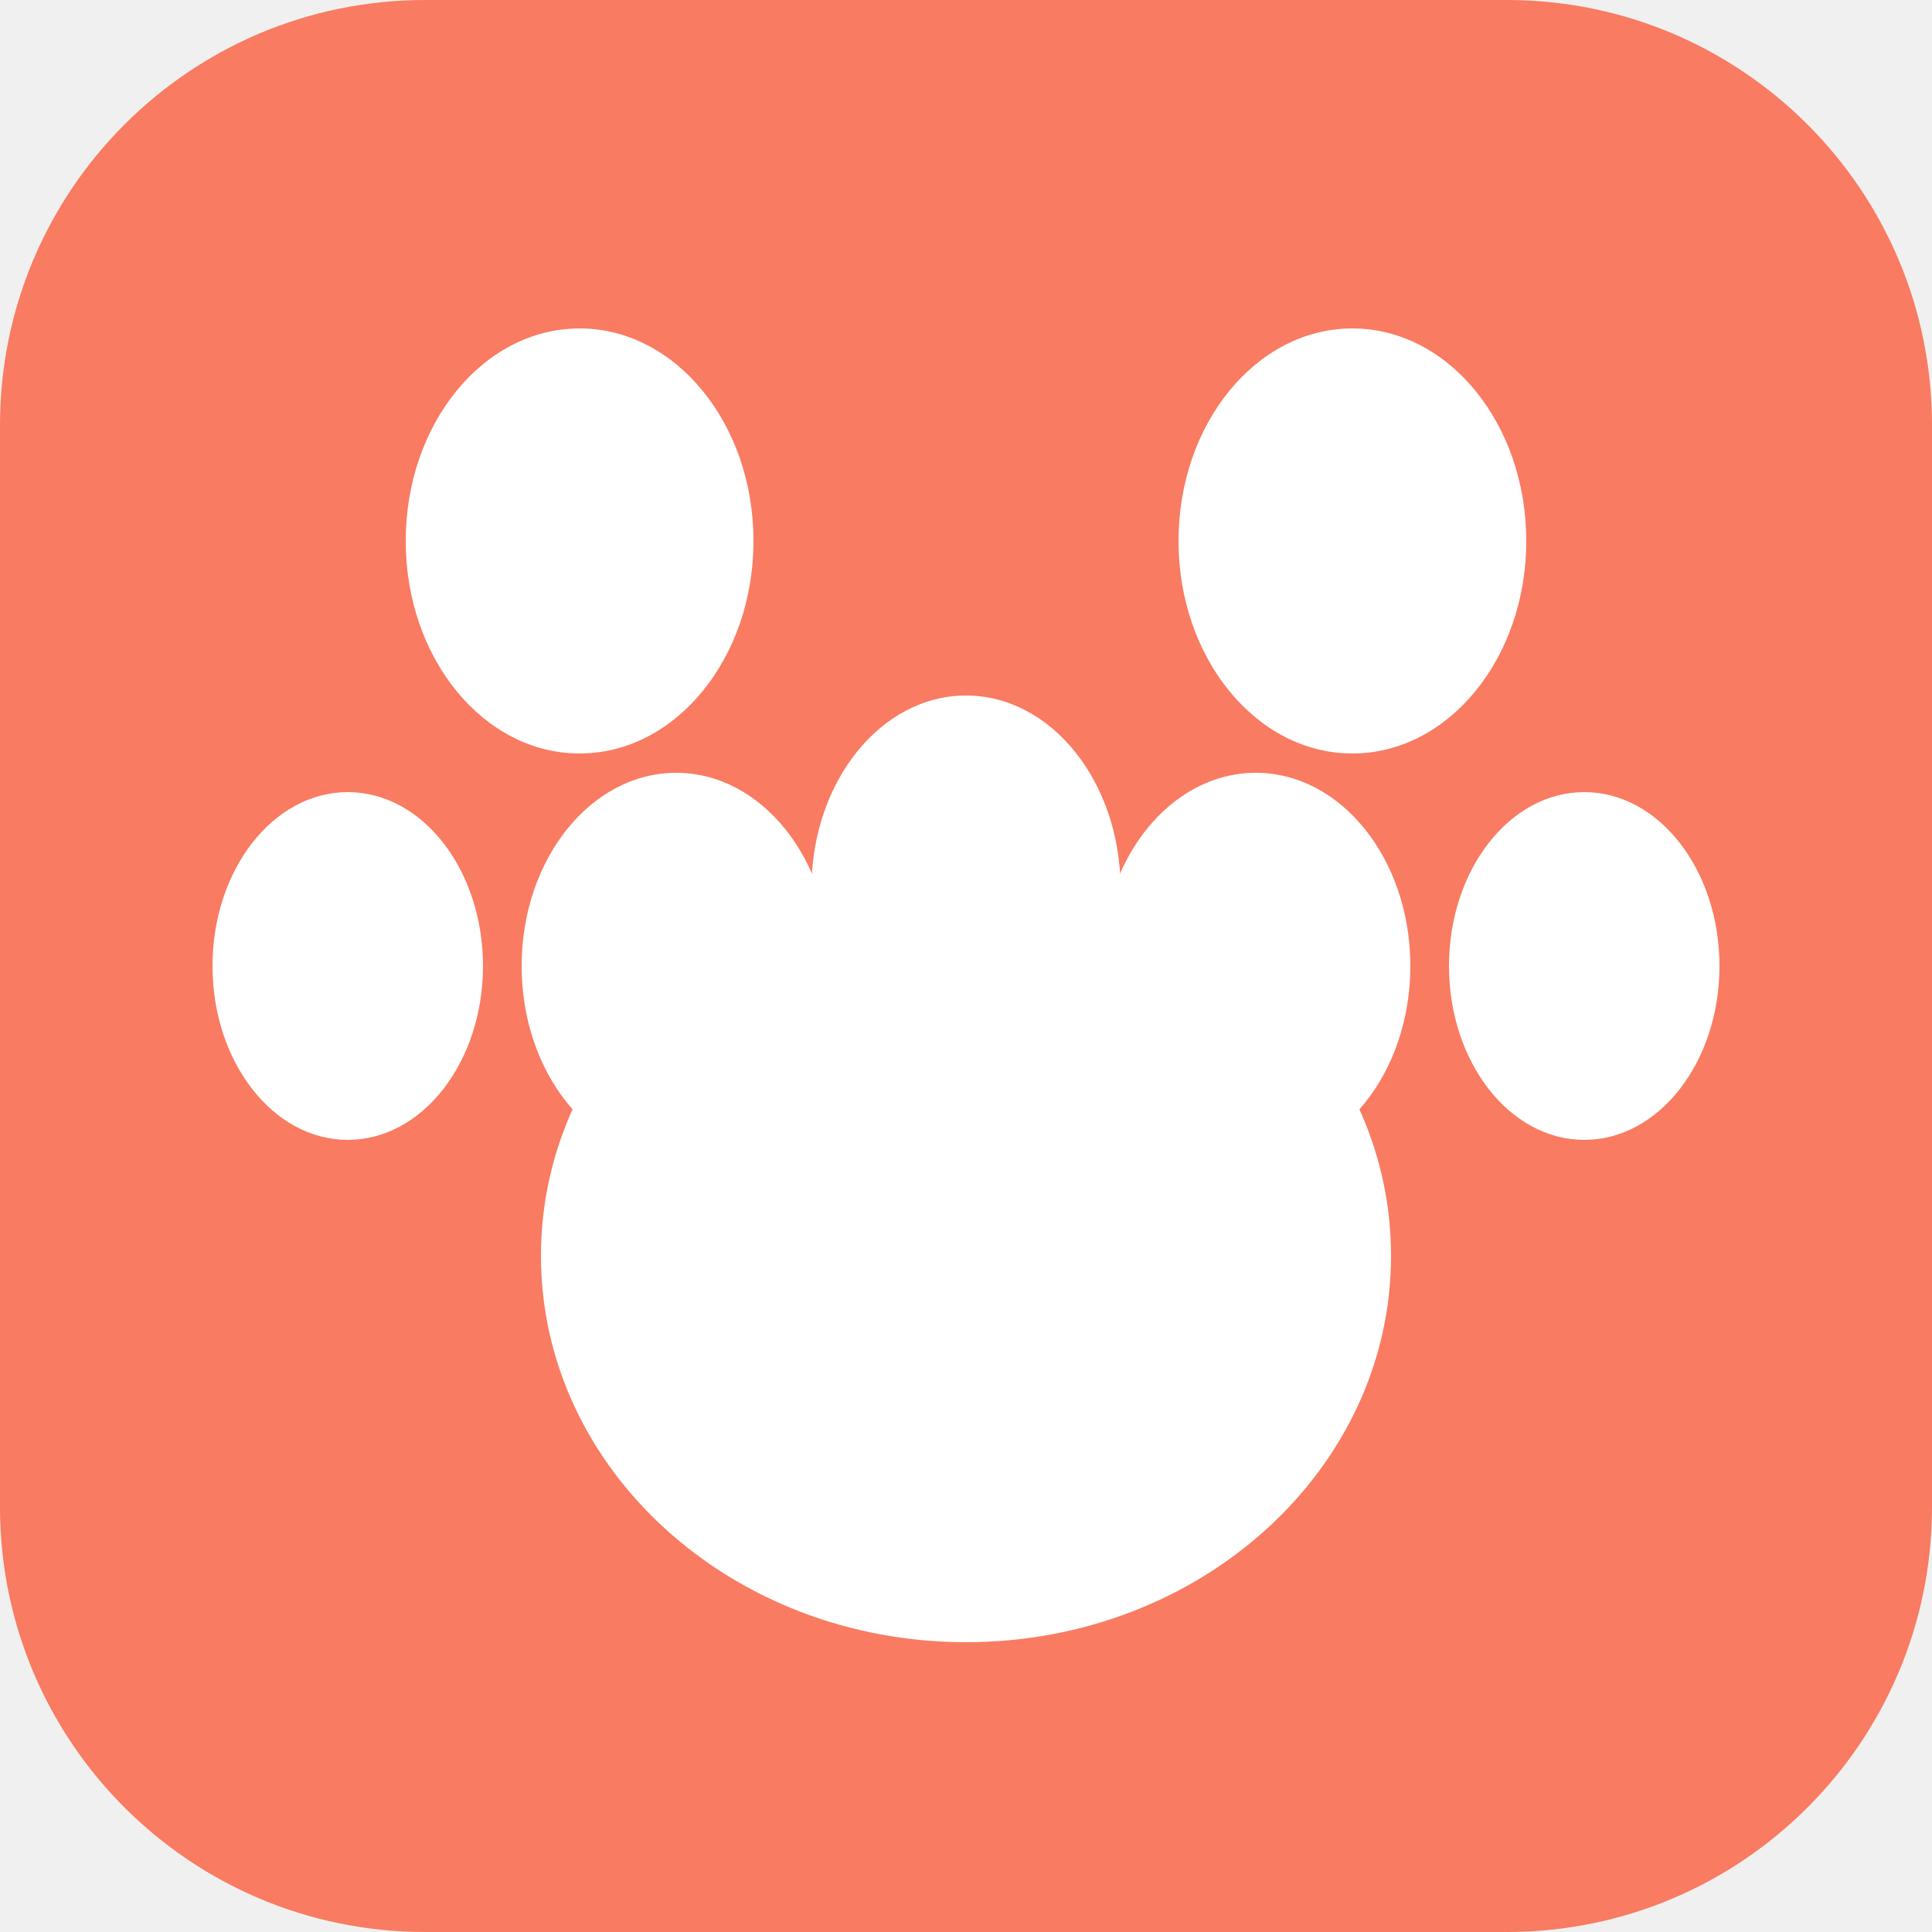
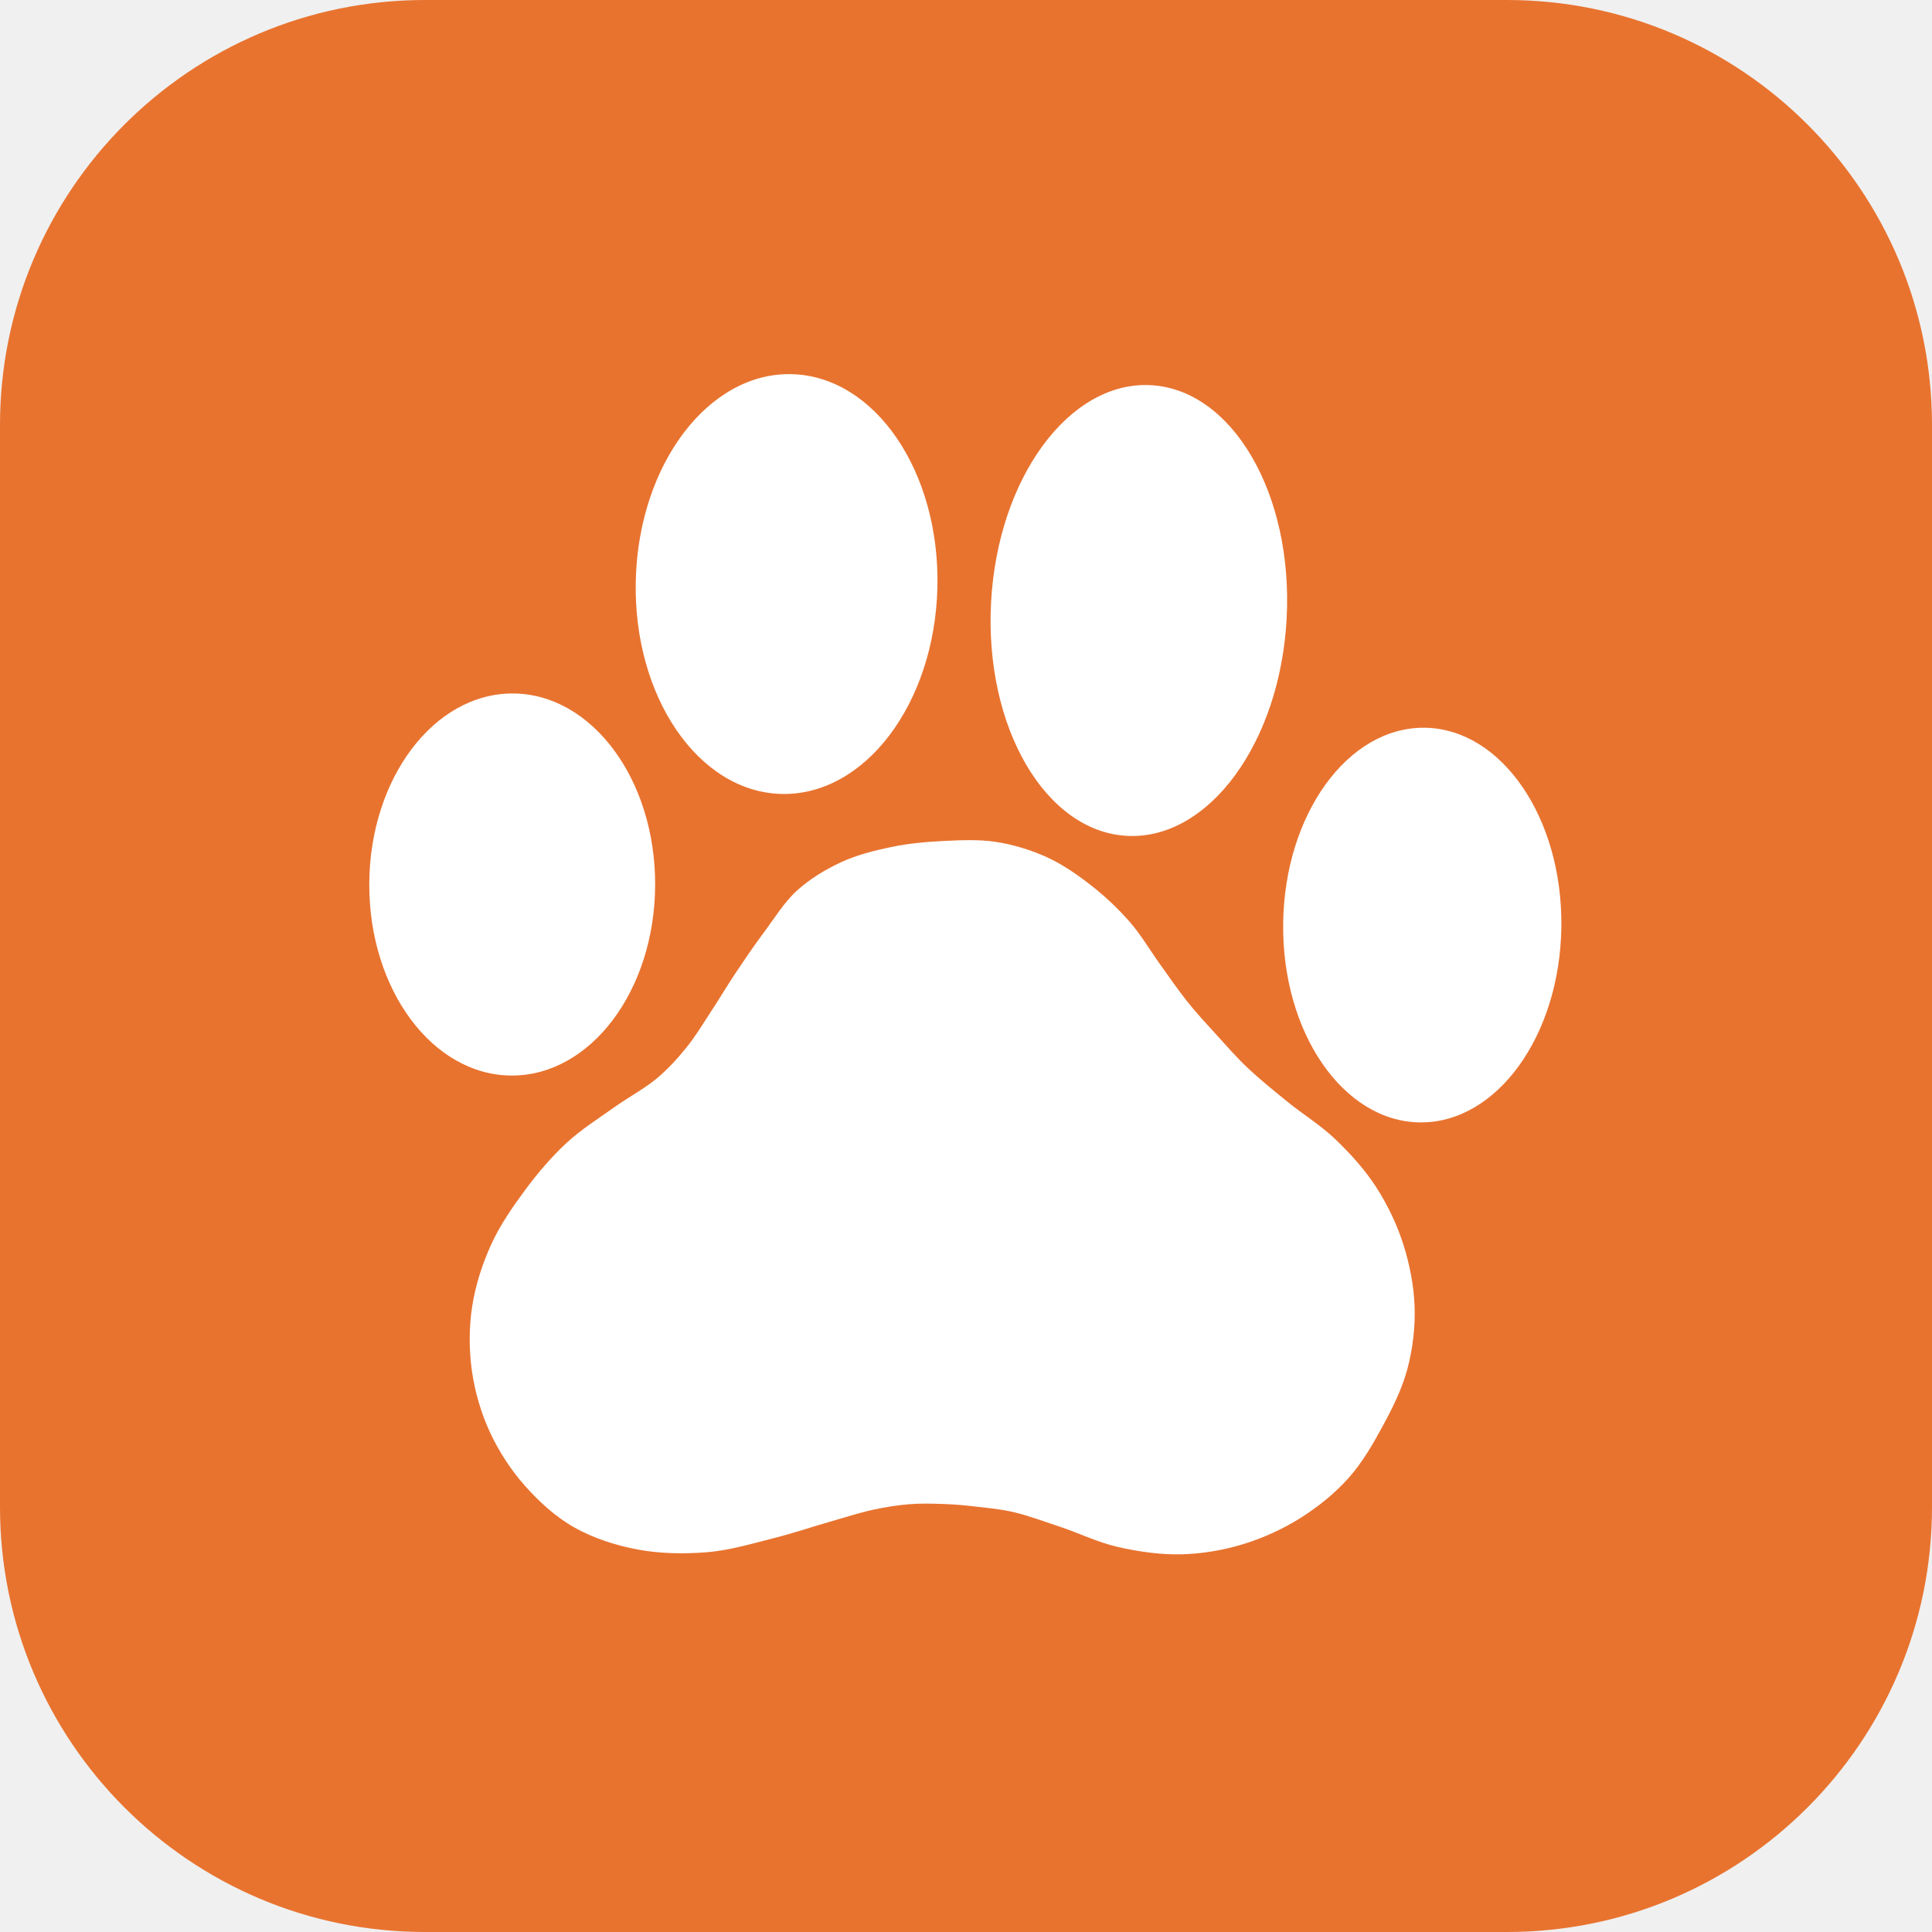
- <svg xmlns="http://www.w3.org/2000/svg" viewBox="0 0 100 100" fill="none">
-   <rect width="100" height="100" rx="22" fill="#F97B62" />
-   <ellipse cx="30" cy="28" rx="9" ry="11" fill="white" />
-   <ellipse cx="70" cy="28" rx="9" ry="11" fill="white" />
-   <ellipse cx="18" cy="50" rx="7" ry="9" fill="white" />
-   <ellipse cx="82" cy="50" rx="7" ry="9" fill="white" />
-   <ellipse cx="50" cy="65" rx="22" ry="20" fill="white" />
-   <ellipse cx="35" cy="50" rx="8" ry="10" fill="white" />
-   <ellipse cx="50" cy="46" rx="8" ry="10" fill="white" />
-   <ellipse cx="65" cy="50" rx="8" ry="10" fill="white" />
+ <svg xmlns="http://www.w3.org/2000/svg" viewBox="0 0 100 100">
+   <rect width="100" height="100" rx="22" fill="#E8732F" />
+   <g fill="white" transform="translate(18 18) scale(0.64)">
+     <ellipse cx="13.3" cy="43.41" rx="11.56" ry="15.45" transform="rotate(0.2 13.3 43.41)" />
+     <ellipse cx="35.49" cy="19.11" rx="12.2" ry="16.98" transform="rotate(1.4 35.49 19.11)" />
+     <ellipse cx="63.98" cy="21.25" rx="11.97" ry="18.25" transform="rotate(3.0 63.98 21.25)" />
+     <ellipse cx="86.9" cy="46.69" rx="11.25" ry="15.96" transform="rotate(0.7 86.9 46.69)" />
+     <path d="M85.37 72.52 C85.88 74.12 86.22 75.86 86.28 77.54 C86.34 79.22 86.13 80.96 85.7 82.58 C85.27 84.2 84.49 85.76 83.69 87.23 C82.89 88.71 82.03 90.19 80.92 91.43 C79.81 92.67 78.44 93.77 77.02 94.66 C75.6 95.55 74.01 96.27 72.41 96.76 C70.81 97.25 69.09 97.54 67.4 97.58 C65.72 97.62 63.93 97.36 62.3 96.99 C60.67 96.62 59.02 95.82 57.63 95.36 C56.24 94.9 55.09 94.47 53.98 94.2 C52.87 93.93 51.93 93.85 50.96 93.74 C49.99 93.62 49.1 93.54 48.17 93.51 C47.24 93.48 46.36 93.45 45.4 93.53 C44.44 93.61 43.51 93.75 42.42 93.99 C41.33 94.23 40.2 94.6 38.87 94.98 C37.54 95.36 36.09 95.86 34.46 96.27 C32.83 96.68 30.9 97.26 29.07 97.41 C27.24 97.56 25.28 97.53 23.49 97.2 C21.7 96.87 19.85 96.27 18.33 95.41 C16.8 94.55 15.48 93.33 14.34 92.05 C13.2 90.77 12.22 89.26 11.5 87.71 C10.78 86.16 10.28 84.43 10.04 82.74 C9.8 81.04 9.8 79.24 10.06 77.54 C10.32 75.84 10.88 74.1 11.6 72.52 C12.32 70.94 13.37 69.43 14.38 68.07 C15.39 66.71 16.48 65.44 17.66 64.34 C18.84 63.24 20.27 62.34 21.49 61.47 C22.71 60.6 23.98 59.93 24.96 59.12 C25.94 58.3 26.67 57.48 27.4 56.58 C28.13 55.68 28.7 54.71 29.36 53.71 C30.02 52.71 30.64 51.66 31.35 50.59 C32.06 49.53 32.8 48.43 33.63 47.32 C34.46 46.21 35.28 44.86 36.32 43.91 C37.36 42.96 38.62 42.2 39.89 41.61 C41.16 41.02 42.56 40.67 43.94 40.38 C45.32 40.09 46.75 39.96 48.17 39.89 C49.59 39.82 51.06 39.75 52.46 39.97 C53.86 40.19 55.27 40.62 56.56 41.21 C57.85 41.8 59.07 42.66 60.18 43.53 C61.29 44.4 62.33 45.39 63.24 46.43 C64.15 47.47 64.86 48.7 65.63 49.77 C66.4 50.84 67.09 51.86 67.86 52.83 C68.63 53.8 69.43 54.66 70.26 55.57 C71.09 56.48 71.86 57.38 72.82 58.28 C73.78 59.18 74.83 60.03 76.01 60.99 C77.19 61.95 78.68 62.87 79.88 64.02 C81.08 65.17 82.28 66.49 83.19 67.91 C84.1 69.33 84.86 70.91 85.37 72.52 Z" />
+   </g>
</svg>
